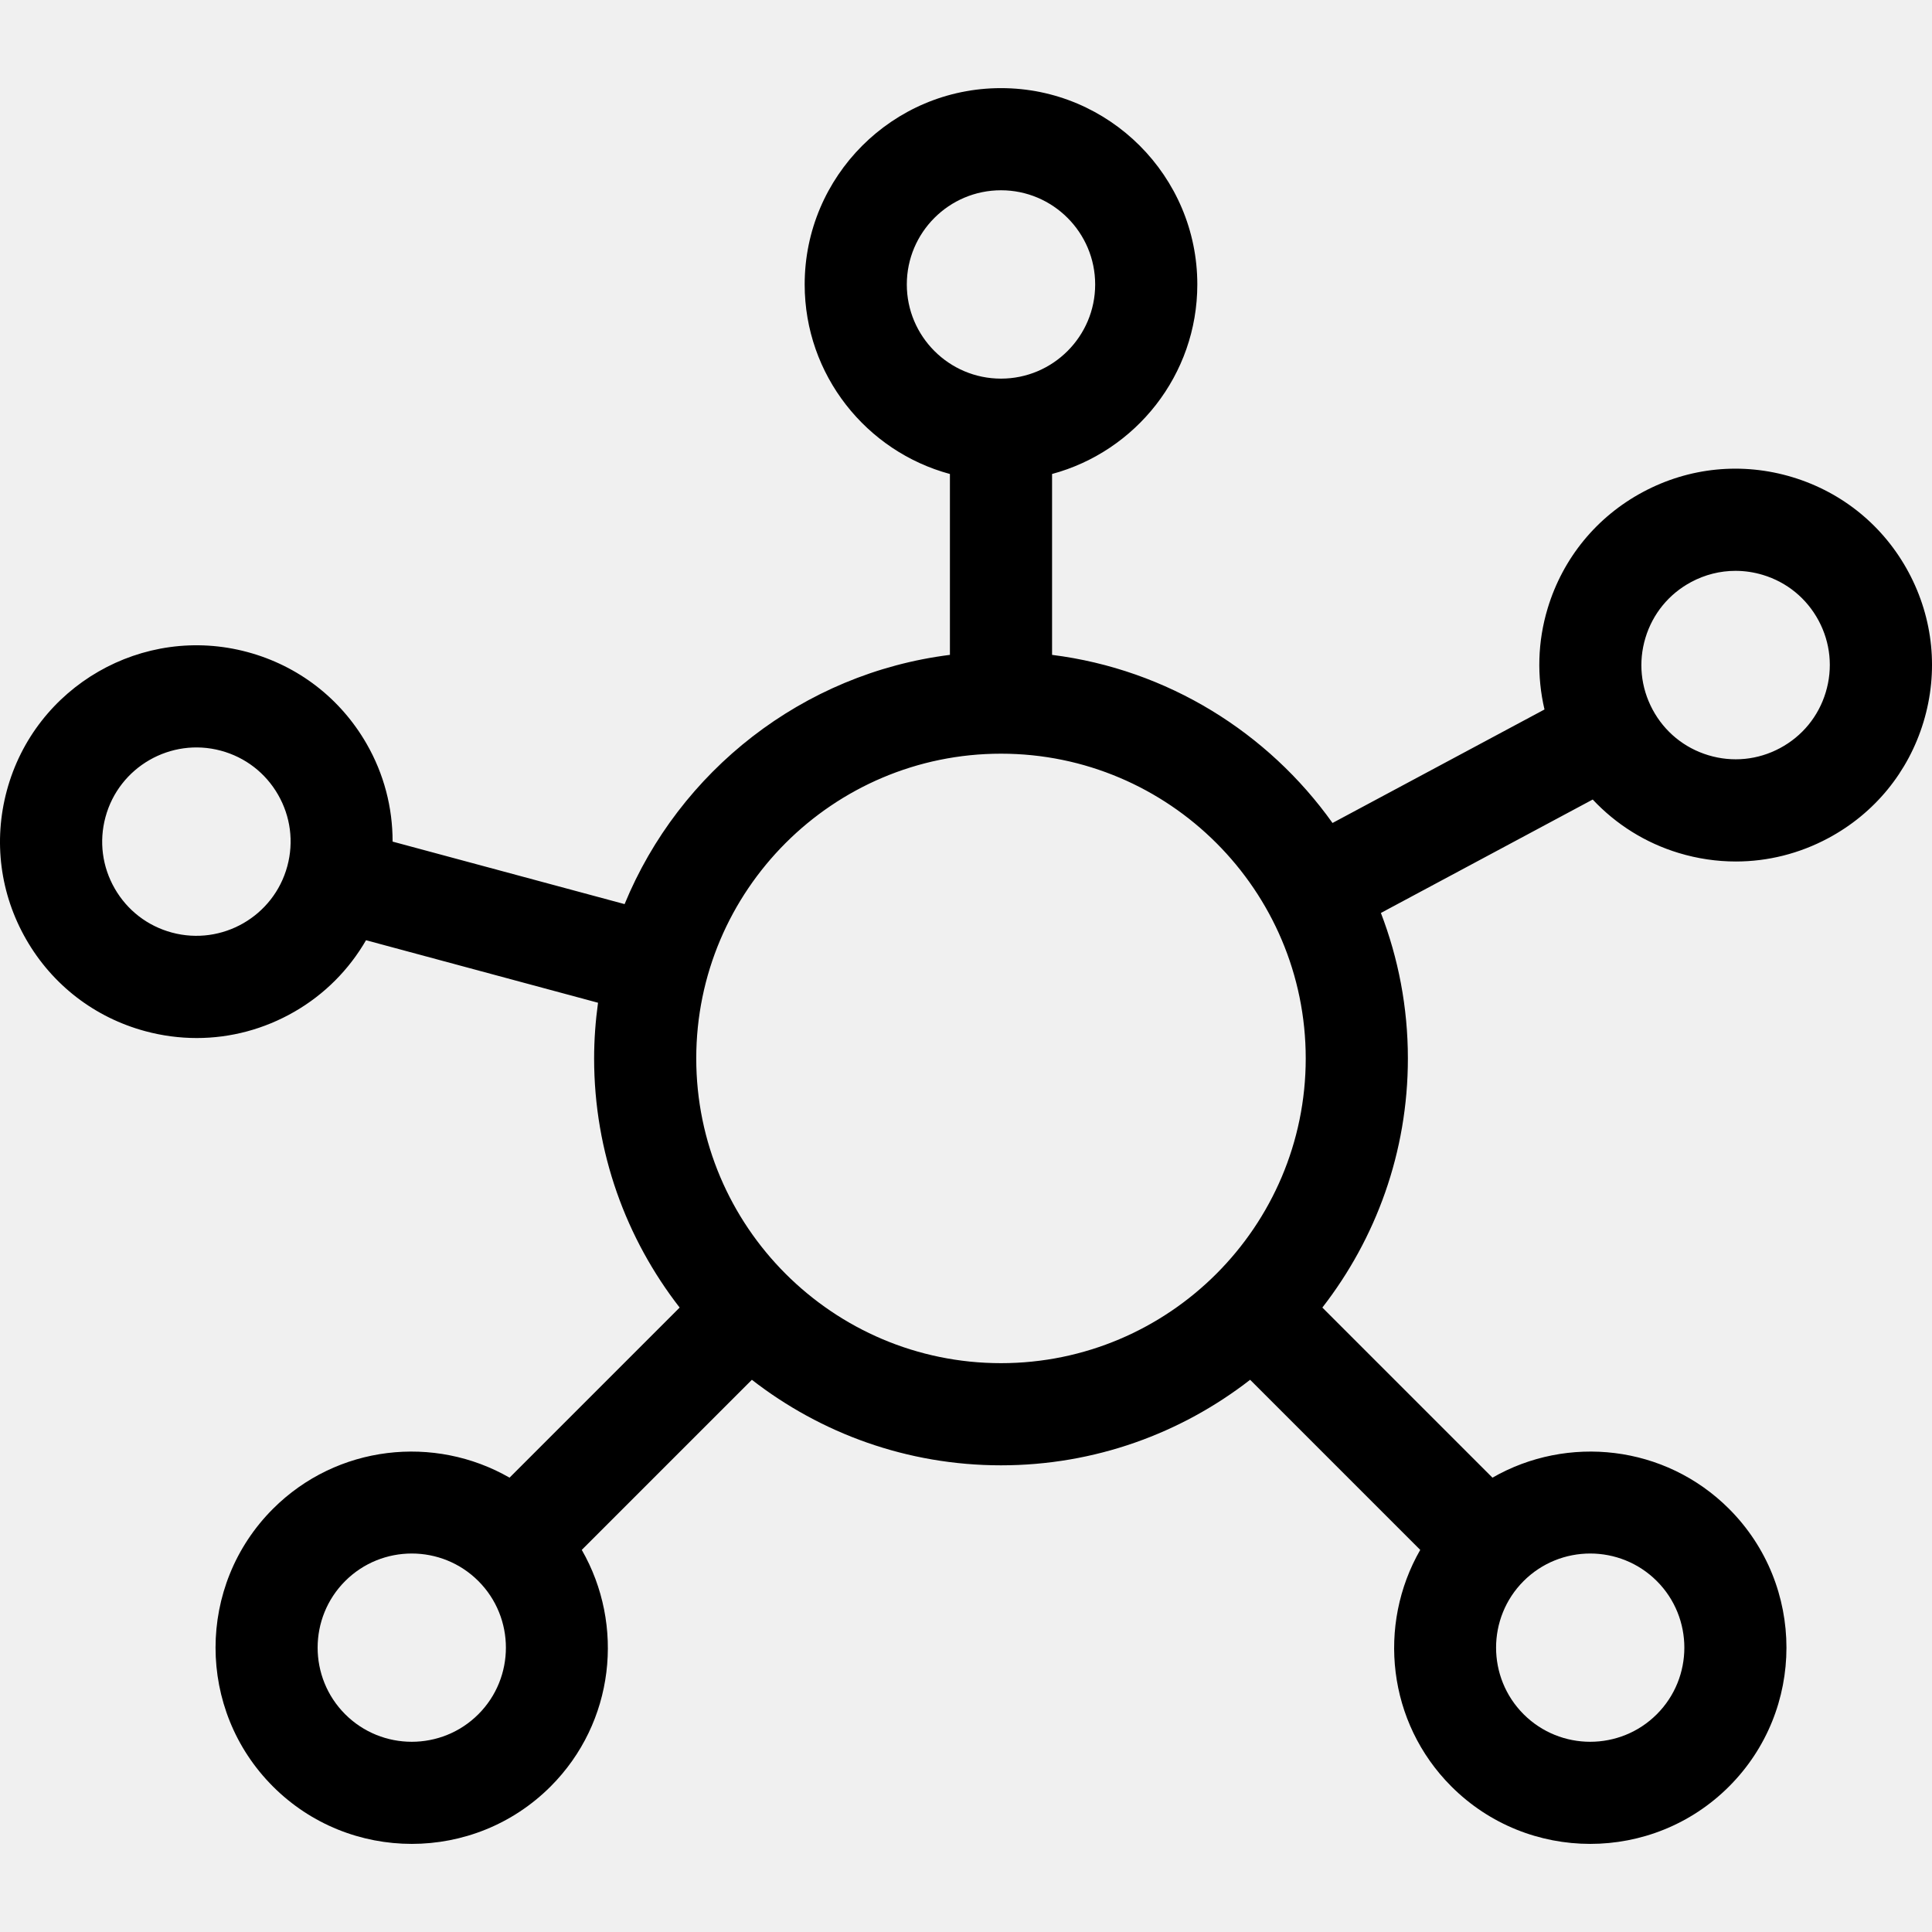
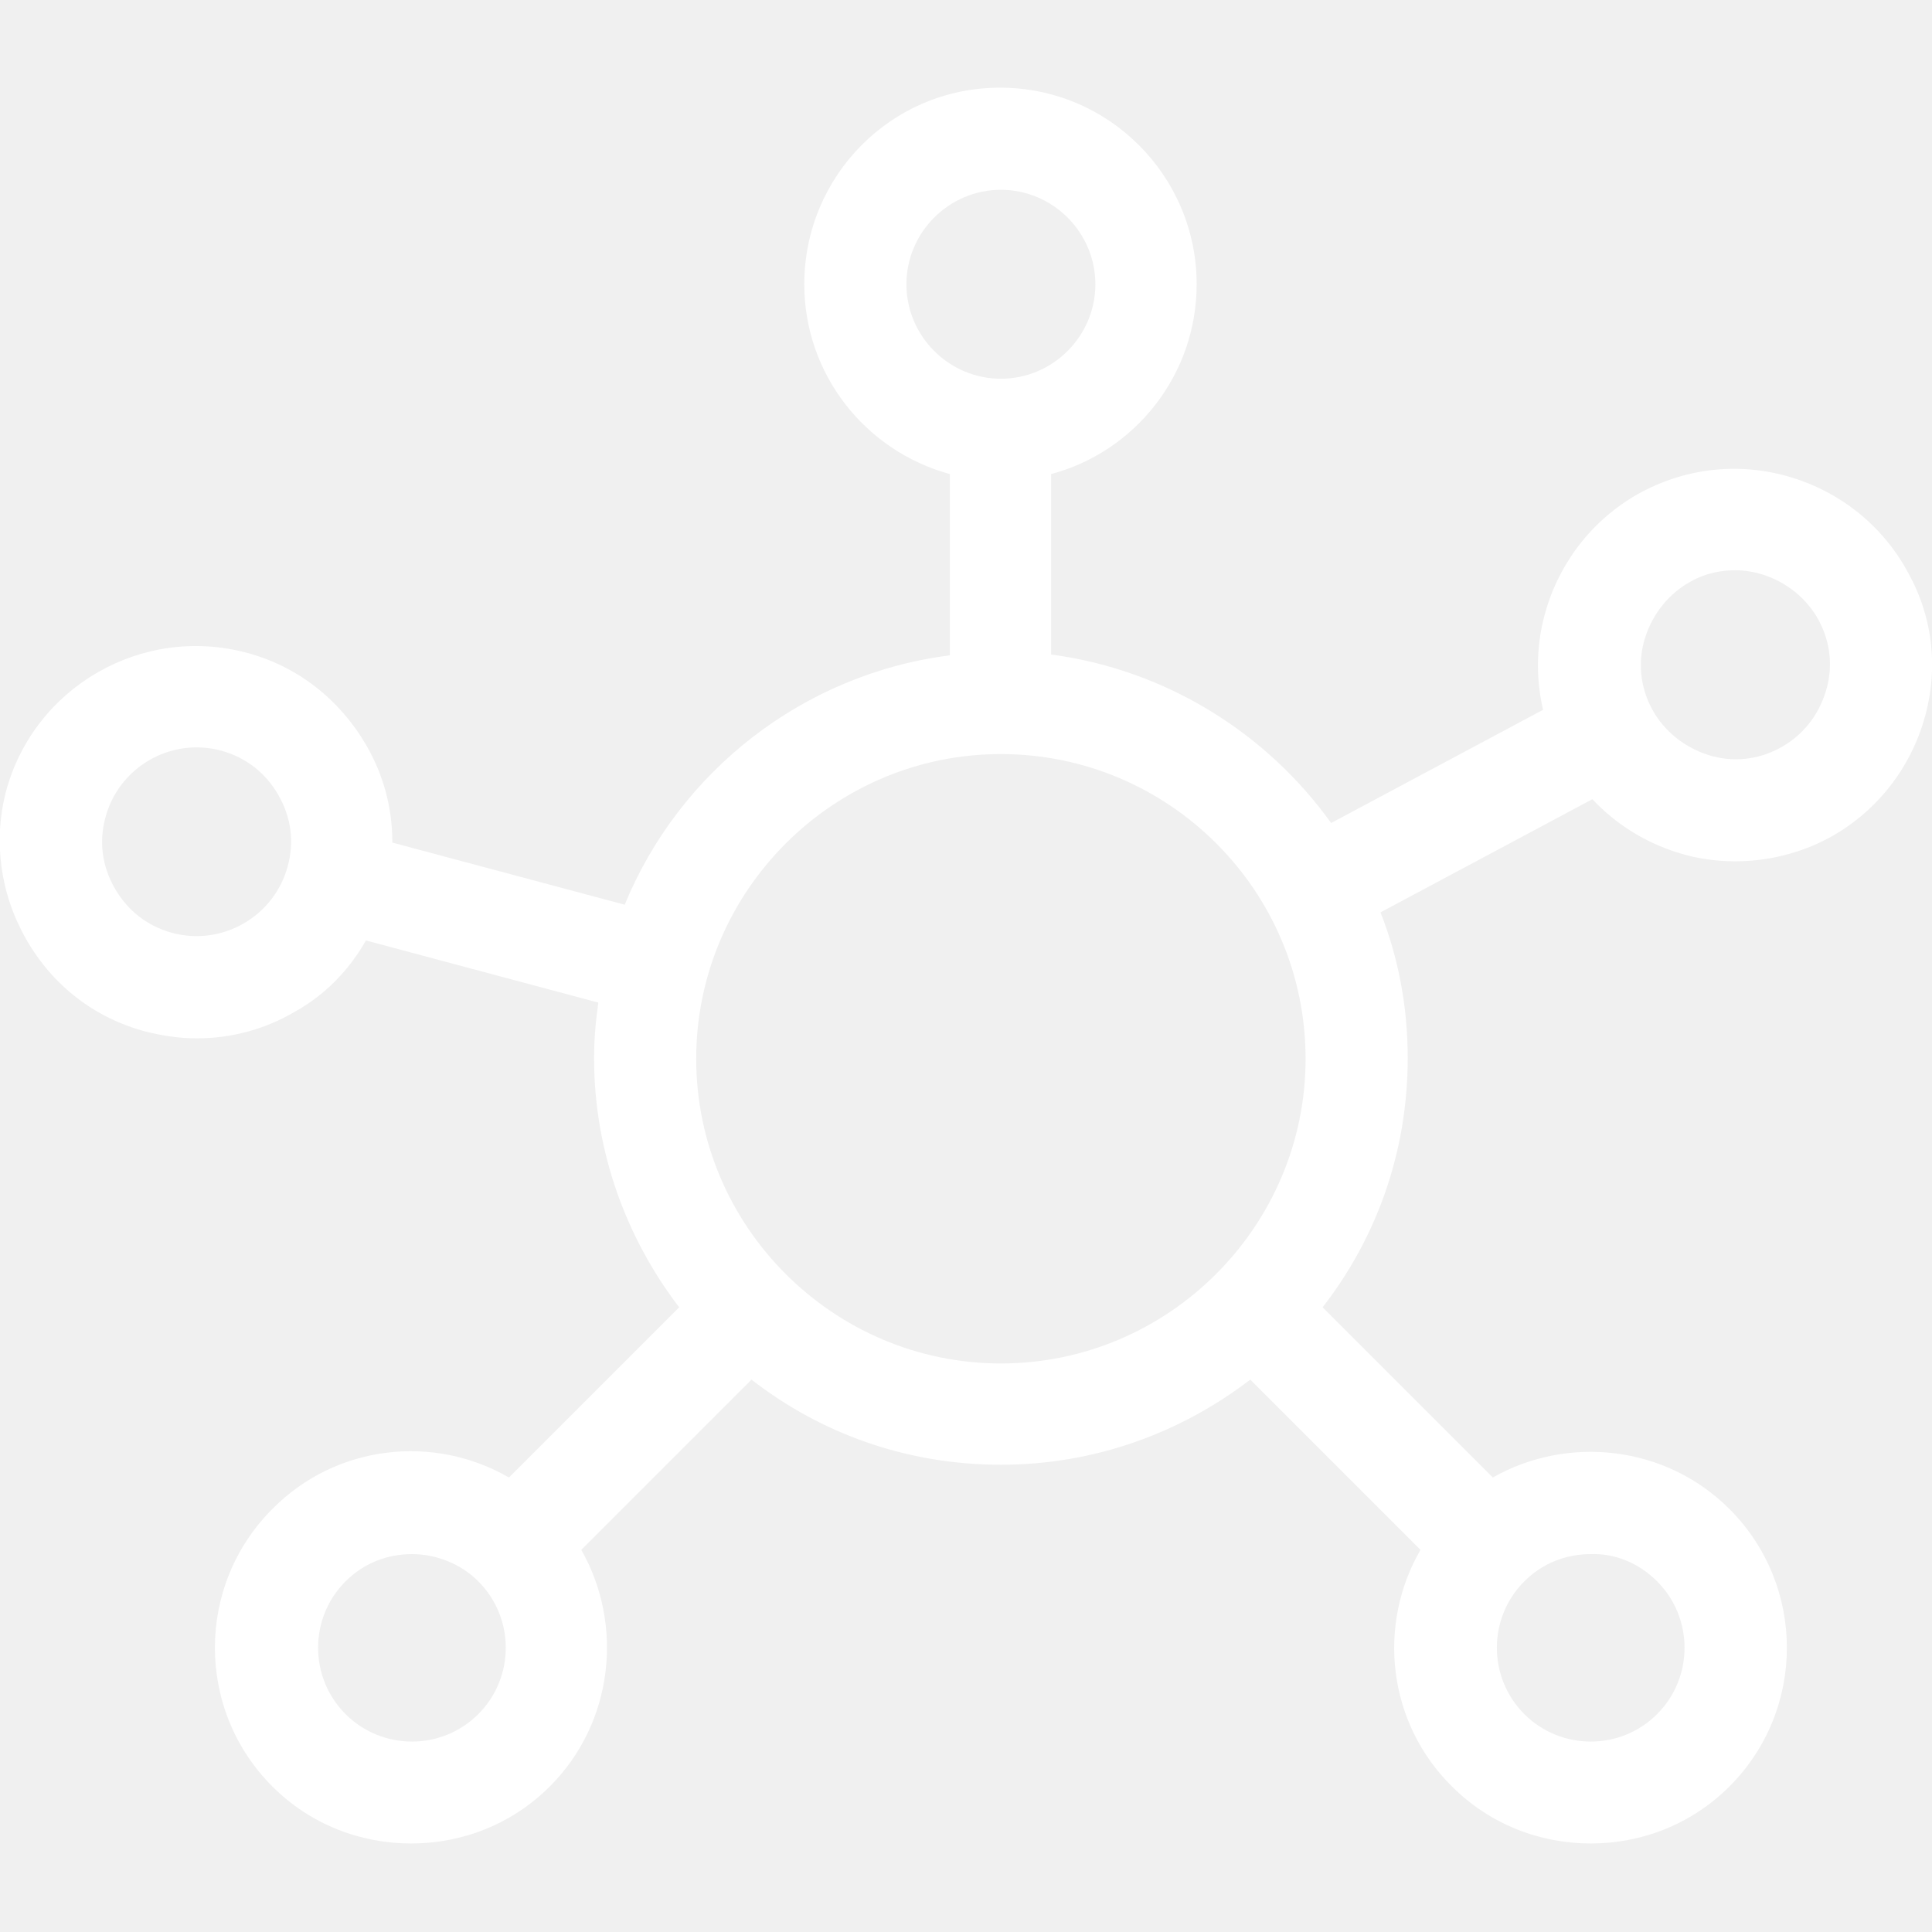
- <svg xmlns="http://www.w3.org/2000/svg" version="1.1" viewBox="0 0 226.99 226.99" enable-background="new 0 0 226.99 226.99">
+ <svg xmlns="http://www.w3.org/2000/svg" version="1.1" id="Слой_1" x="0px" y="0px" viewBox="0 0 227 227" style="enable-background:new 0 0 227 227;" xml:space="preserve">
+   <style type="text/css">
+ 	.st0{fill:#FFFFFF;}
+ </style>
  <g>
-     <path d="m224.248,67.252c-2.908-5.432-7.757-9.405-13.654-11.189-5.897-1.785-12.136-1.165-17.567,1.743-5.431,2.909-9.405,7.758-11.189,13.655-1.189,3.928-1.286,8.004-0.376,11.895l-24.905,13.336c-7.575-10.635-19.383-18.044-32.95-19.751v-21.253c9.818-2.648 17.065-11.626 17.065-22.269 0-12.718-10.347-23.065-23.065-23.065s-23.066,10.347-23.066,23.066c0,10.643 7.248,19.621 17.065,22.269v21.251c-17.328,2.181-31.795,13.664-38.223,29.284l-27.257-7.344c0.006-3.997-1.012-7.945-3.06-11.502-3.073-5.34-8.042-9.164-13.99-10.767-12.284-3.31-24.963,3.991-28.272,16.271-1.603,5.949-0.793,12.166 2.28,17.505s8.042,9.164 13.99,10.767c1.997,0.538 4.023,0.804 6.038,0.804 3.985,0 7.92-1.043 11.468-3.084 3.557-2.047 6.421-4.948 8.424-8.407l27.258,7.345c-0.294,2.141-0.459,4.322-0.459,6.543 0,11.021 3.759,21.175 10.049,29.27l-19.985,19.985c-8.814-5.064-20.274-3.859-27.798,3.663-8.993,8.993-8.993,23.626 0,32.62 4.497,4.497 10.403,6.745 16.31,6.745 5.906,0 11.813-2.248 16.31-6.745 7.523-7.524 8.728-18.984 3.663-27.797l19.985-19.985c8.095,6.29 18.248,10.049 29.27,10.049s21.175-3.759 29.27-10.049l19.985,19.985c-5.064,8.814-3.86,20.274 3.663,27.797 4.497,4.497 10.403,6.745 16.31,6.745 5.907,0 11.813-2.249 16.31-6.745 8.993-8.993 8.993-23.626 0-32.62-7.523-7.523-18.984-8.727-27.797-3.663l-19.985-19.985c6.29-8.095 10.049-18.248 10.049-29.27 0-6.021-1.13-11.781-3.171-17.093l24.887-13.326c2.734,2.915 6.18,5.093 10.109,6.282 2.208,0.668 4.465,0.999 6.709,0.999 3.748,0 7.461-0.924 10.858-2.743 5.432-2.908 9.405-7.757 11.189-13.654s1.163-12.137-1.745-17.568zm-15.111,20.642c-2.605,1.396-5.598,1.693-8.427,0.836-2.829-0.855-5.155-2.762-6.55-5.368-1.396-2.605-1.692-5.599-0.836-8.428 0.855-2.829 2.762-5.155 5.368-6.55 1.63-0.873 3.411-1.316 5.209-1.316 1.076,0 2.159,0.159 3.218,0.479 2.829,0.855 5.155,2.762 6.55,5.368 1.396,2.605 1.692,5.598 0.836,8.427-0.855,2.831-2.762,5.157-5.368,6.552zm-55.727,36.46c0,19.742-16.062,35.804-35.804,35.804s-35.804-16.062-35.804-35.804 16.062-35.804 35.804-35.804 35.804,16.062 35.804,35.804zm-46.869-90.934c0-6.102 4.964-11.065 11.065-11.065s11.065,4.964 11.065,11.065c0,6.101-4.964,11.065-11.065,11.065s-11.065-4.964-11.065-11.065zm-86.345,76.147c-2.854-0.769-5.237-2.604-6.711-5.165-1.475-2.562-1.863-5.544-1.094-8.398 1.587-5.892 7.672-9.393 13.563-7.806 2.854,0.769 5.237,2.603 6.712,5.165 1.474,2.562 1.862,5.544 1.093,8.398-1.587,5.892-7.67,9.393-13.563,7.806zm36.007,91.839c-4.313,4.314-11.334,4.314-15.649,0-4.314-4.314-4.314-11.334 0-15.649 2.157-2.157 4.991-3.235 7.825-3.235 2.833,0 5.667,1.079 7.824,3.235 4.314,4.315 4.314,11.335 0,15.649zm138.455-15.649c4.314,4.314 4.314,11.334 0,15.649-4.313,4.314-11.334,4.314-15.649,0-4.314-4.314-4.314-11.334 0-15.649 2.157-2.157 4.991-3.235 7.825-3.235 2.833,0 5.667,1.078 7.824,3.235z" />
+     <path class="st0" d="M224.2,67.3c-2.9-5.4-7.8-9.4-13.7-11.2c-5.9-1.8-12.1-1.2-17.6,1.7c-5.4,2.9-9.4,7.8-11.2,13.7   c-1.2,3.9-1.3,8-0.4,11.9l-24.9,13.3c-7.6-10.6-19.4-18-32.9-19.8V55.7c9.8-2.6,17.1-11.6,17.1-22.3c0-12.7-10.3-23.1-23.1-23.1   S94.5,20.7,94.5,33.4c0,10.6,7.2,19.6,17.1,22.3v21.3c-17.3,2.2-31.8,13.7-38.2,29.3l-27.3-7.3c0-4-1-7.9-3.1-11.5   c-3.1-5.3-8-9.2-14-10.8c-12.3-3.3-25,4-28.3,16.3C-0.8,98.8,0,105,3.1,110.4s8,9.2,14,10.8c2,0.5,4,0.8,6,0.8c4,0,7.9-1,11.5-3.1   c3.6-2,6.4-4.9,8.4-8.4l27.3,7.3c-0.3,2.1-0.5,4.3-0.5,6.5c0,11,3.8,21.2,10,29.3l-20,20c-8.8-5.1-20.3-3.9-27.8,3.7   c-9,9-9,23.6,0,32.6c4.5,4.5,10.4,6.7,16.3,6.7c5.9,0,11.8-2.2,16.3-6.7c7.5-7.5,8.7-19,3.7-27.8l20-20c8.1,6.3,18.2,10,29.3,10   s21.2-3.8,29.3-10l20,20c-5.1,8.8-3.9,20.3,3.7,27.8c4.5,4.5,10.4,6.7,16.3,6.7s11.8-2.2,16.3-6.7c9-9,9-23.6,0-32.6   c-7.5-7.5-19-8.7-27.8-3.7l-20-20c6.3-8.1,10-18.2,10-29.3c0-6-1.1-11.8-3.2-17.1l24.9-13.3c2.7,2.9,6.2,5.1,10.1,6.3   c2.2,0.7,4.5,1,6.7,1c3.7,0,7.5-0.9,10.9-2.7c5.4-2.9,9.4-7.8,11.2-13.7S227.2,72.7,224.2,67.3L224.2,67.3z M209.1,87.9   c-2.6,1.4-5.6,1.7-8.4,0.8c-2.8-0.9-5.2-2.8-6.6-5.4c-1.4-2.6-1.7-5.6-0.8-8.4c0.9-2.8,2.8-5.2,5.4-6.6c1.6-0.9,3.4-1.3,5.2-1.3   c1.1,0,2.2,0.2,3.2,0.5c2.8,0.9,5.2,2.8,6.6,5.4c1.4,2.6,1.7,5.6,0.8,8.4C213.6,84.2,211.7,86.5,209.1,87.9z M153.4,124.4   c0,19.7-16.1,35.8-35.8,35.8s-35.8-16.1-35.8-35.8s16.1-35.8,35.8-35.8S153.4,104.6,153.4,124.4z M106.5,33.4   c0-6.1,5-11.1,11.1-11.1s11.1,5,11.1,11.1s-5,11.1-11.1,11.1S106.5,39.5,106.5,33.4z M20.2,109.6c-2.9-0.8-5.2-2.6-6.7-5.2   c-1.5-2.6-1.9-5.5-1.1-8.4c1.6-5.9,7.7-9.4,13.6-7.8c2.9,0.8,5.2,2.6,6.7,5.2c1.5,2.6,1.9,5.5,1.1,8.4   C32.2,107.7,26.1,111.2,20.2,109.6z M56.2,201.4c-4.3,4.3-11.3,4.3-15.6,0c-4.3-4.3-4.3-11.3,0-15.6c2.2-2.2,5-3.2,7.8-3.2   c2.8,0,5.7,1.1,7.8,3.2C60.5,190.1,60.5,197.1,56.2,201.4z M194.7,185.8c4.3,4.3,4.3,11.3,0,15.6c-4.3,4.3-11.3,4.3-15.6,0   c-4.3-4.3-4.3-11.3,0-15.6c2.2-2.2,5-3.2,7.8-3.2C189.7,182.5,192.5,183.6,194.7,185.8z" />
  </g>
</svg>
